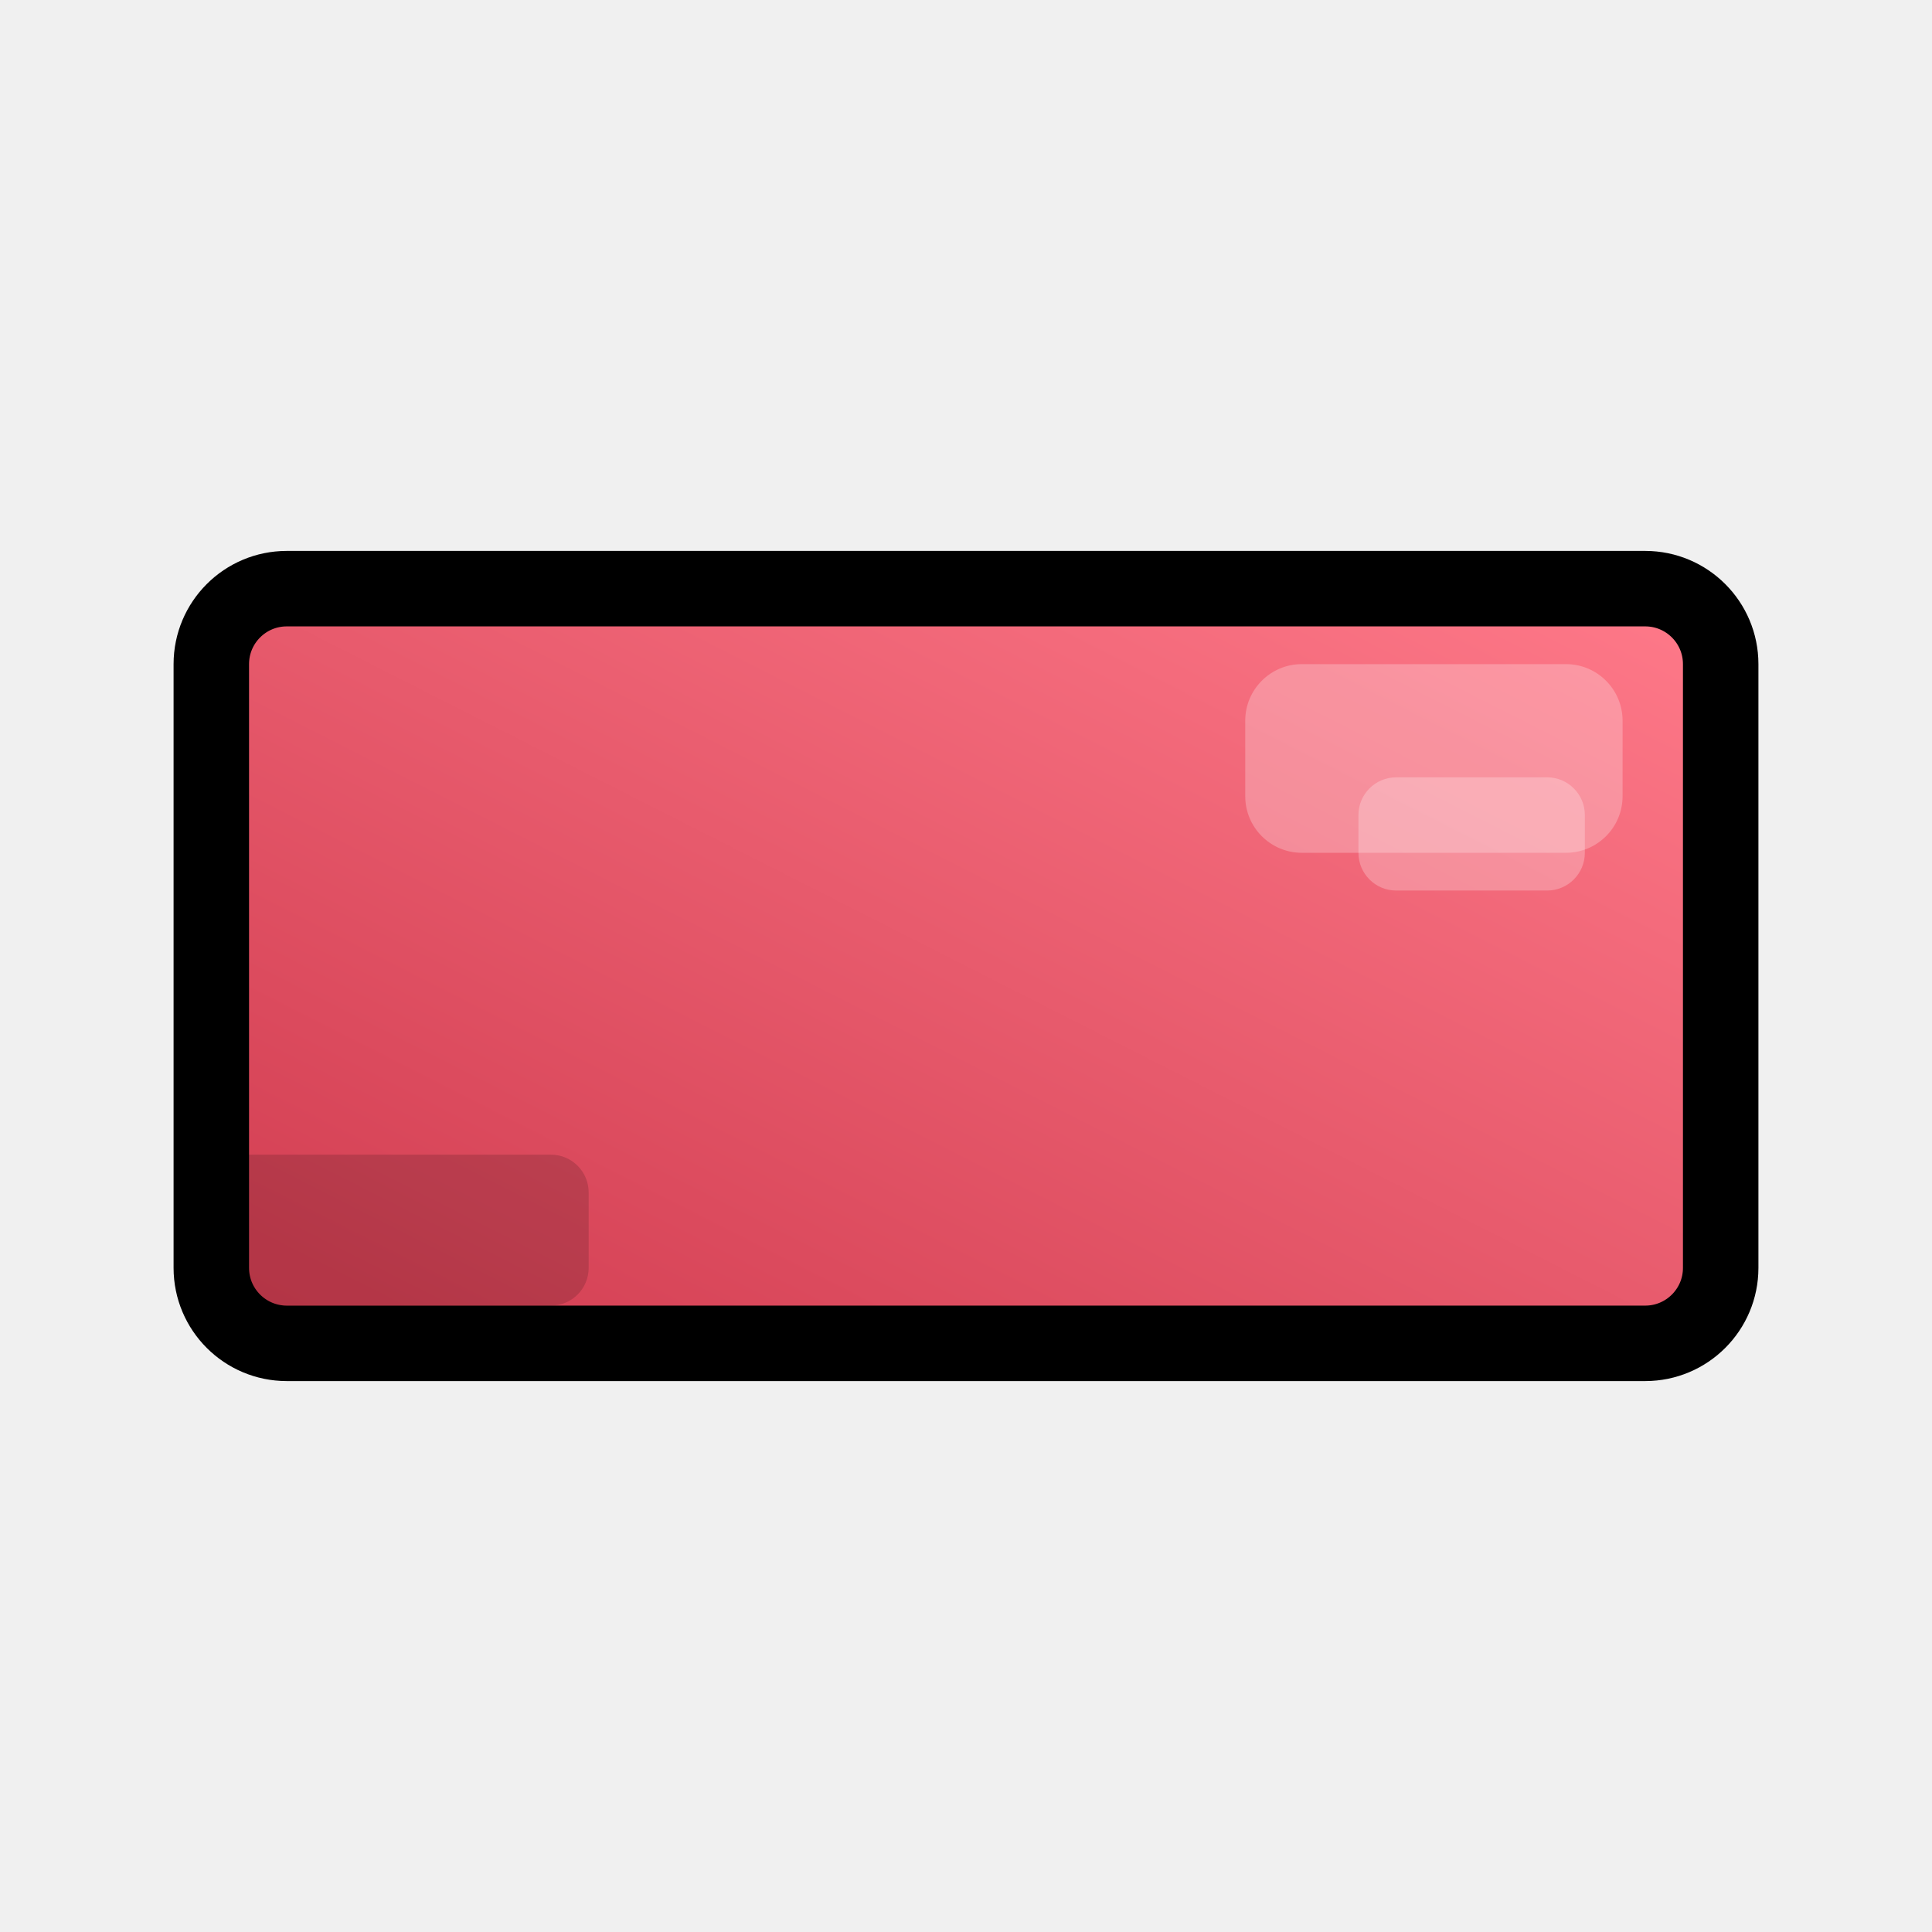
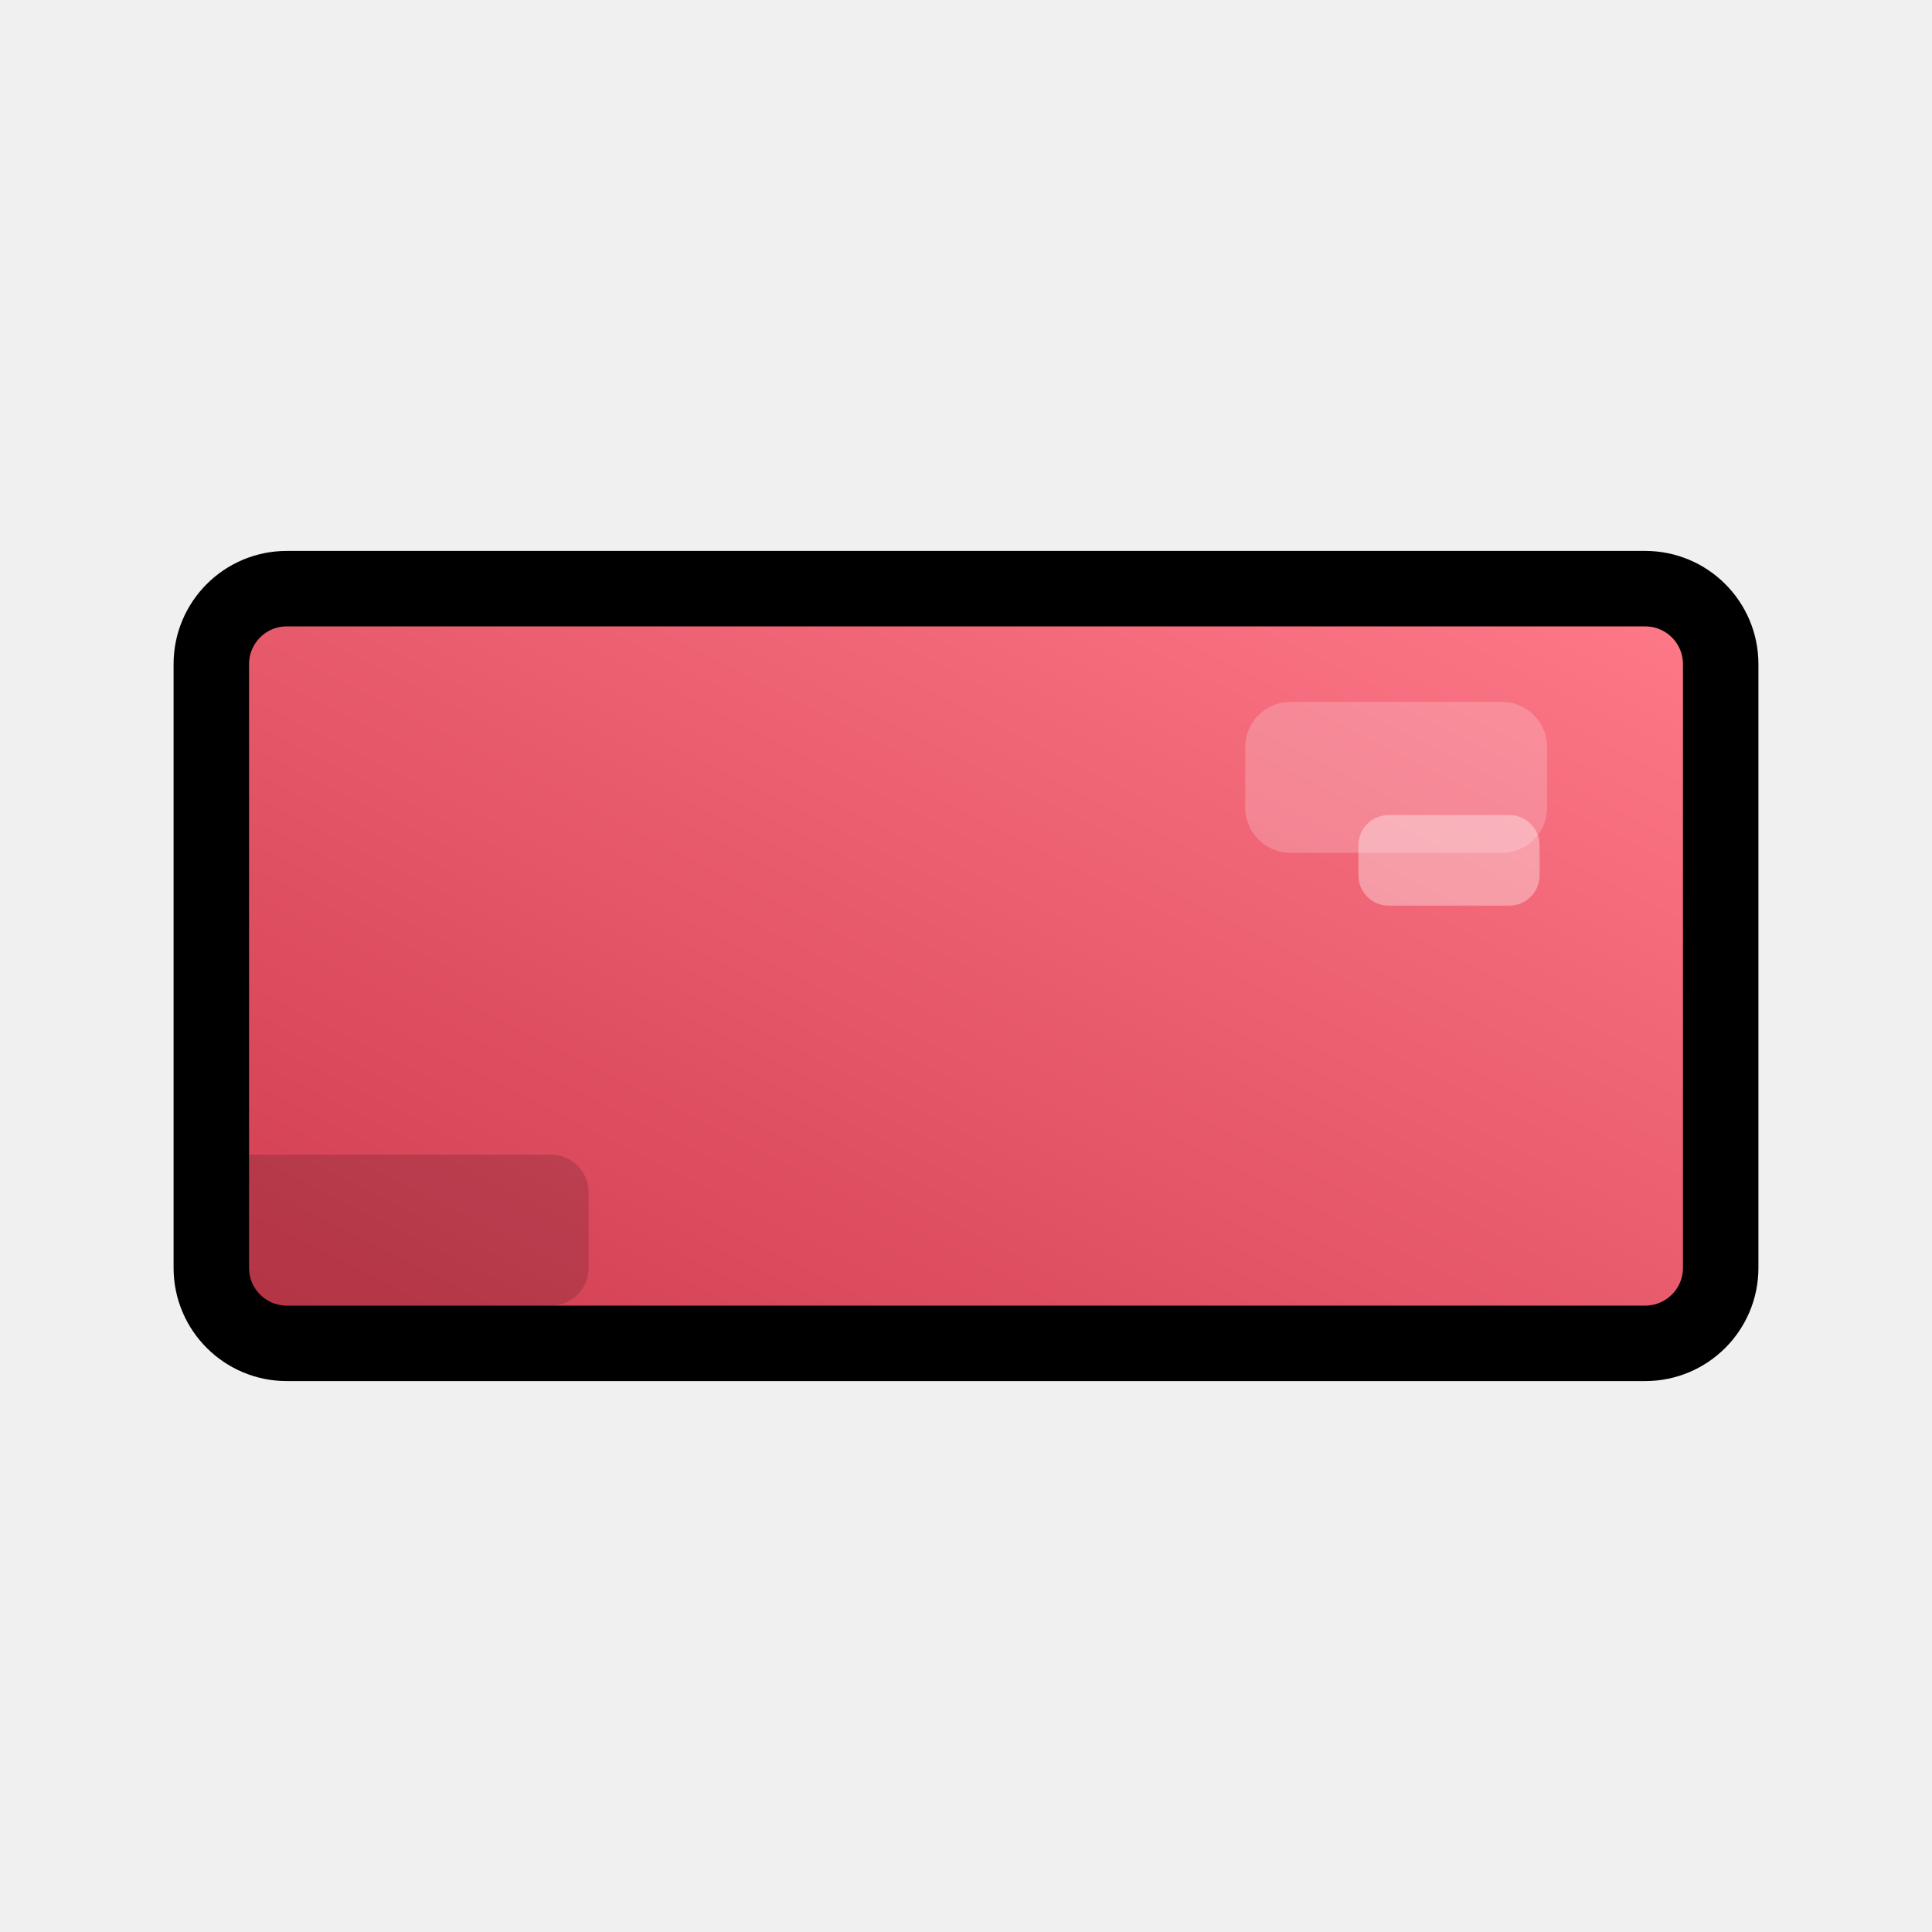
<svg xmlns="http://www.w3.org/2000/svg" width="1024" height="1024" viewBox="0 0 1024 1024">
  <defs>
    <linearGradient id="brickGradient" x1="0%" y1="100%" x2="100%" y2="0%">
      <stop offset="0%" stop-color="#d03b4f" />
      <stop offset="100%" stop-color="#ff7a8a" />
    </linearGradient>
  </defs>
  <rect x="112" y="312" width="800" height="400" fill="url(#brickGradient)" stroke="#000" stroke-width="40" rx="40" />
-   <rect x="660" y="352" width="200" height="100" fill="#ffffff" fill-opacity="0.25" rx="30" />
-   <rect x="720" y="412" width="120" height="60" fill="#ffffff" fill-opacity="0.25" rx="20" />
+   <rect x="660" y="372" width="160" height="80" fill="#ffffff" fill-opacity="0.2" rx="24" />
+   <rect x="720" y="432" width="96" height="48" fill="#ffffff" fill-opacity="0.35" rx="16" />
  <rect x="112" y="612" width="200" height="80" fill="#000000" fill-opacity="0.15" rx="20" />
</svg>
